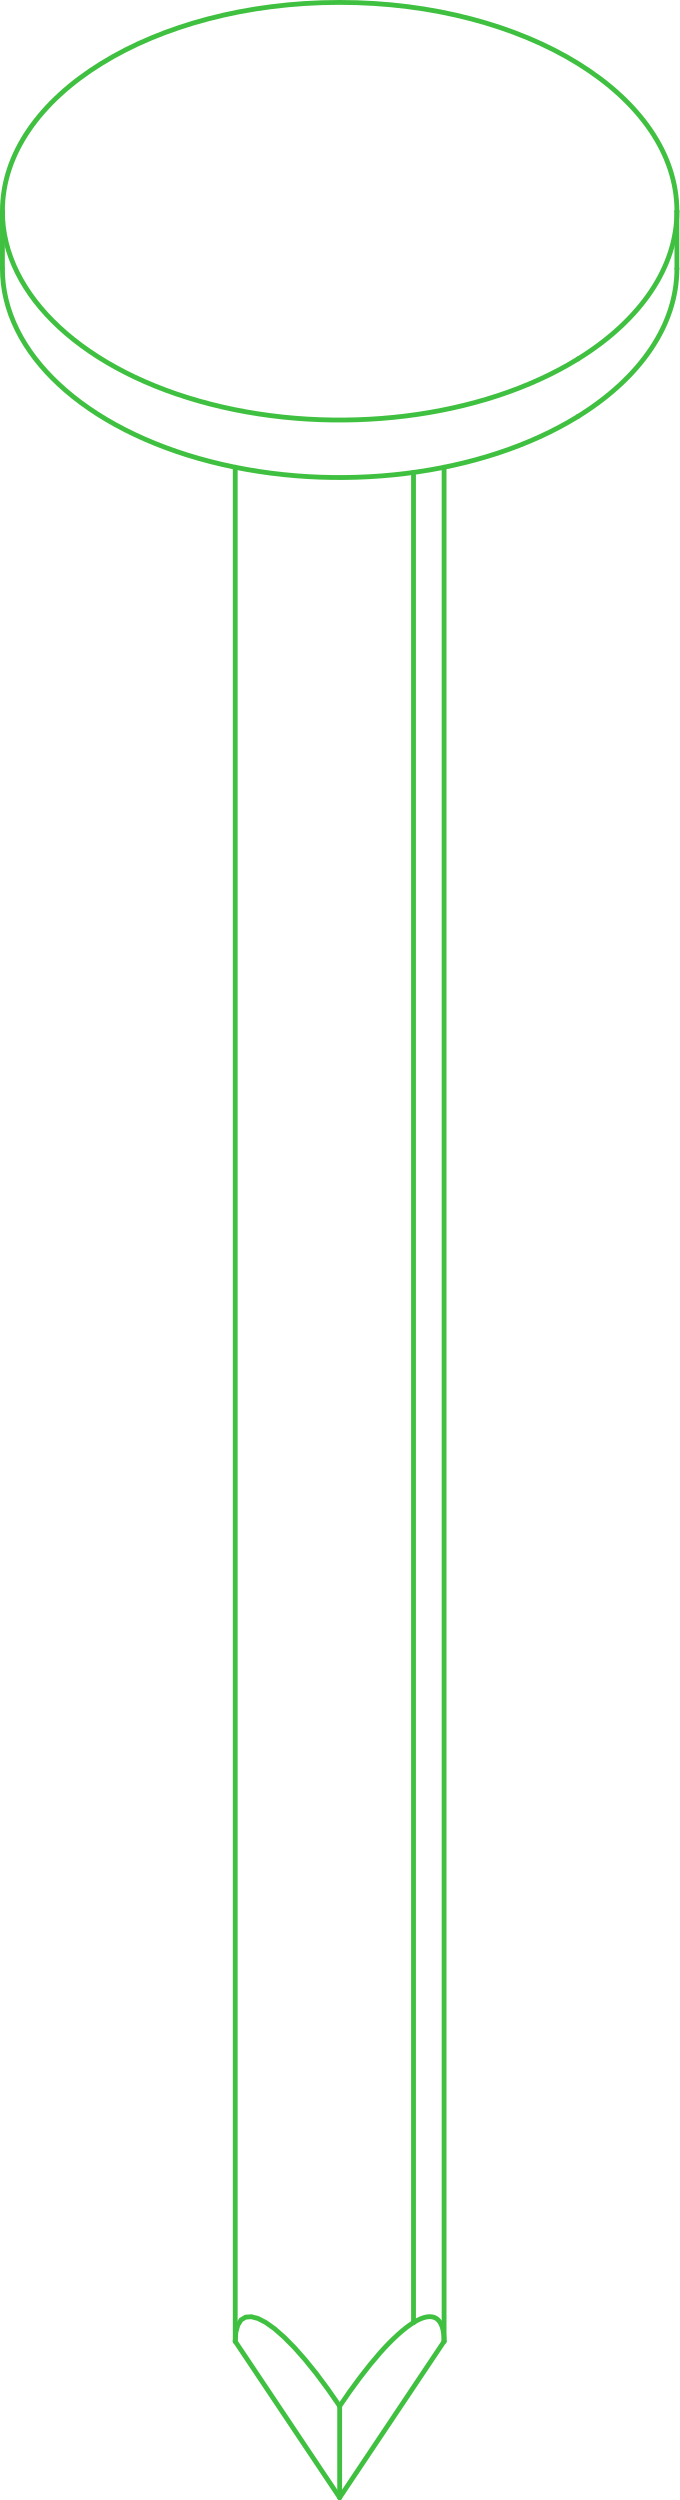
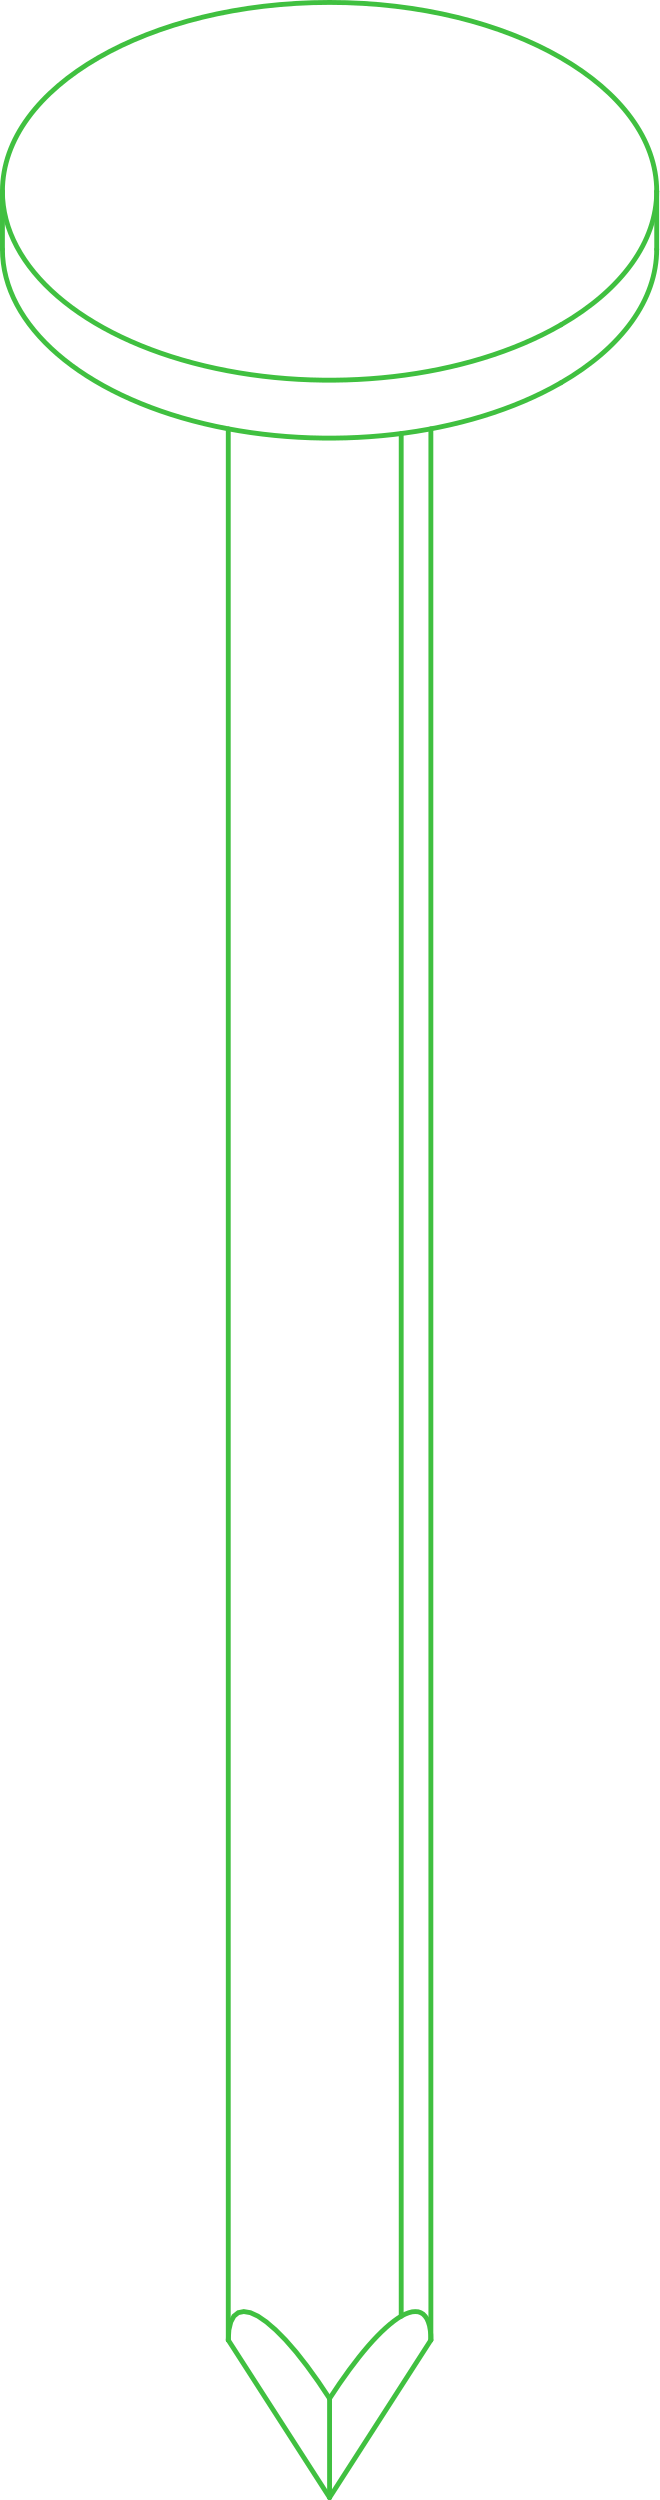
- <svg xmlns="http://www.w3.org/2000/svg" width="139.398mm" height="513mm" viewBox="-3.799 -12.059 7.598 27.962" version="1.1">
+ <svg xmlns="http://www.w3.org/2000/svg" width="135.255mm" height="513.001mm" viewBox="-3.8 -2.874 7.6 28.826" version="1.1">
  <g transform="scale(1,-1)" stroke-linecap="round">
-     <g fill="none" stroke="rgb(64,192,64)" stroke-width="0.054" id="Visible">
-       <path d="M 2.667,8.045 A 3.772,2.336 0.0 0,1 3.772,9.696" />
-       <path d="M 3.772,9.696 A 3.772,2.336 0.0 0,1 -3.772,9.696" />
-       <path d="M -3.772,9.696 A 3.772,2.336 0.0 0,1 2.667,8.045" />
-       <path d="M 2.667,7.402 A 3.772,2.336 0.0 0,1 3.772,9.054" />
-       <path d="M -3.772,9.054 A 3.772,2.336 0.0 0,1 2.667,7.402" />
-       <line x1="0.826" y1="6.775" x2="0.826" y2="-13.918" />
-       <path d="M 0.826,-13.918 C 0.934,-13.851 1.02,-13.835 1.079,-13.871 C 1.138,-13.908 1.168,-13.996 1.168,-14.129" />
-       <path d="M -1.168,-14.129 L -1.161,-14.026 L -1.139,-13.946 L -1.103,-13.889 L -1.053,-13.858 L -0.989,-13.853 L -0.913,-13.873 L -0.826,-13.918 L -0.729,-13.987 L -0.622,-14.081 L -0.507,-14.197 L -0.386,-14.334 L -0.26,-14.49 L -0.131,-14.664 L 0.0,-14.853" />
-       <path d="M 0.0,-14.853 C 0.153,-14.625 0.306,-14.423 0.447,-14.262 C 0.588,-14.103 0.718,-13.985 0.826,-13.918" />
-       <line x1="-1.168" y1="-14.129" x2="0.0" y2="-15.876" />
-       <line x1="0.0" y1="-14.853" x2="0.0" y2="-15.876" />
-       <line x1="0.0" y1="-15.876" x2="1.168" y2="-14.129" />
-       <line x1="3.772" y1="9.054" x2="3.772" y2="9.696" />
-       <line x1="-3.772" y1="9.054" x2="-3.772" y2="9.696" />
-       <line x1="1.168" y1="-14.129" x2="1.168" y2="6.833" />
-       <line x1="-1.168" y1="-14.129" x2="-1.168" y2="6.833" />
+     <g fill="none" stroke="rgb(64,192,64)" stroke-width="0.056" id="Visible">
+       <path d="M 2.667,-0.872 A 3.772,2.178 0.0 0,1 3.772,0.668" />
+       <path d="M 3.772,0.668 A 3.772,2.178 0.0 0,1 -3.772,0.668" />
+       <path d="M -3.772,0.668 A 3.772,2.178 0.0 0,1 2.667,-0.872" />
+       <path d="M 2.667,-1.54 A 3.772,2.178 0.0 0,1 3.772,0.0" />
+       <path d="M -3.772,0.0 A 3.772,2.178 0.0 0,1 2.667,-1.54" />
+       <line x1="0.826" y1="-2.125" x2="0.826" y2="-23.832" />
+       <path d="M 0.826,-23.832 Q 0.849,-23.821 0.871,-23.809 Q 0.914,-23.79 0.953,-23.782 Q 0.99,-23.777 1.023,-23.782 Q 1.054,-23.79 1.079,-23.809 Q 1.104,-23.831 1.123,-23.863 Q 1.14,-23.897 1.152,-23.942 Q 1.162,-23.989 1.167,-24.046 Q 1.167,-24.077 1.168,-24.108" />
+       <path d="M -1.168,-24.108 L -1.161,-23.991 L -1.139,-23.899 L -1.103,-23.832 L -1.053,-23.792 L -0.989,-23.779 L -0.913,-23.792 L -0.826,-23.832 L -0.729,-23.899 L -0.622,-23.991 L -0.507,-24.107 L -0.386,-24.246 L -0.26,-24.407 L -0.131,-24.586 L 0.0,-24.782" />
+       <path d="M 0.0,-24.782 C 0.153,-24.545 0.306,-24.337 0.447,-24.174 C 0.588,-24.012 0.718,-23.896 0.826,-23.832" />
+       <line x1="-1.168" y1="-24.108" x2="0.0" y2="-25.924" />
+       <line x1="0.0" y1="-24.782" x2="0.0" y2="-25.924" />
+       <line x1="0.0" y1="-25.924" x2="1.168" y2="-24.108" />
+       <line x1="3.772" y1="0.0" x2="3.772" y2="0.668" />
+       <line x1="-3.772" y1="0.0" x2="-3.772" y2="0.668" />
+       <line x1="1.168" y1="-24.108" x2="1.168" y2="-2.071" />
+       <line x1="-1.168" y1="-24.108" x2="-1.168" y2="-2.071" />
    </g>
  </g>
</svg>
